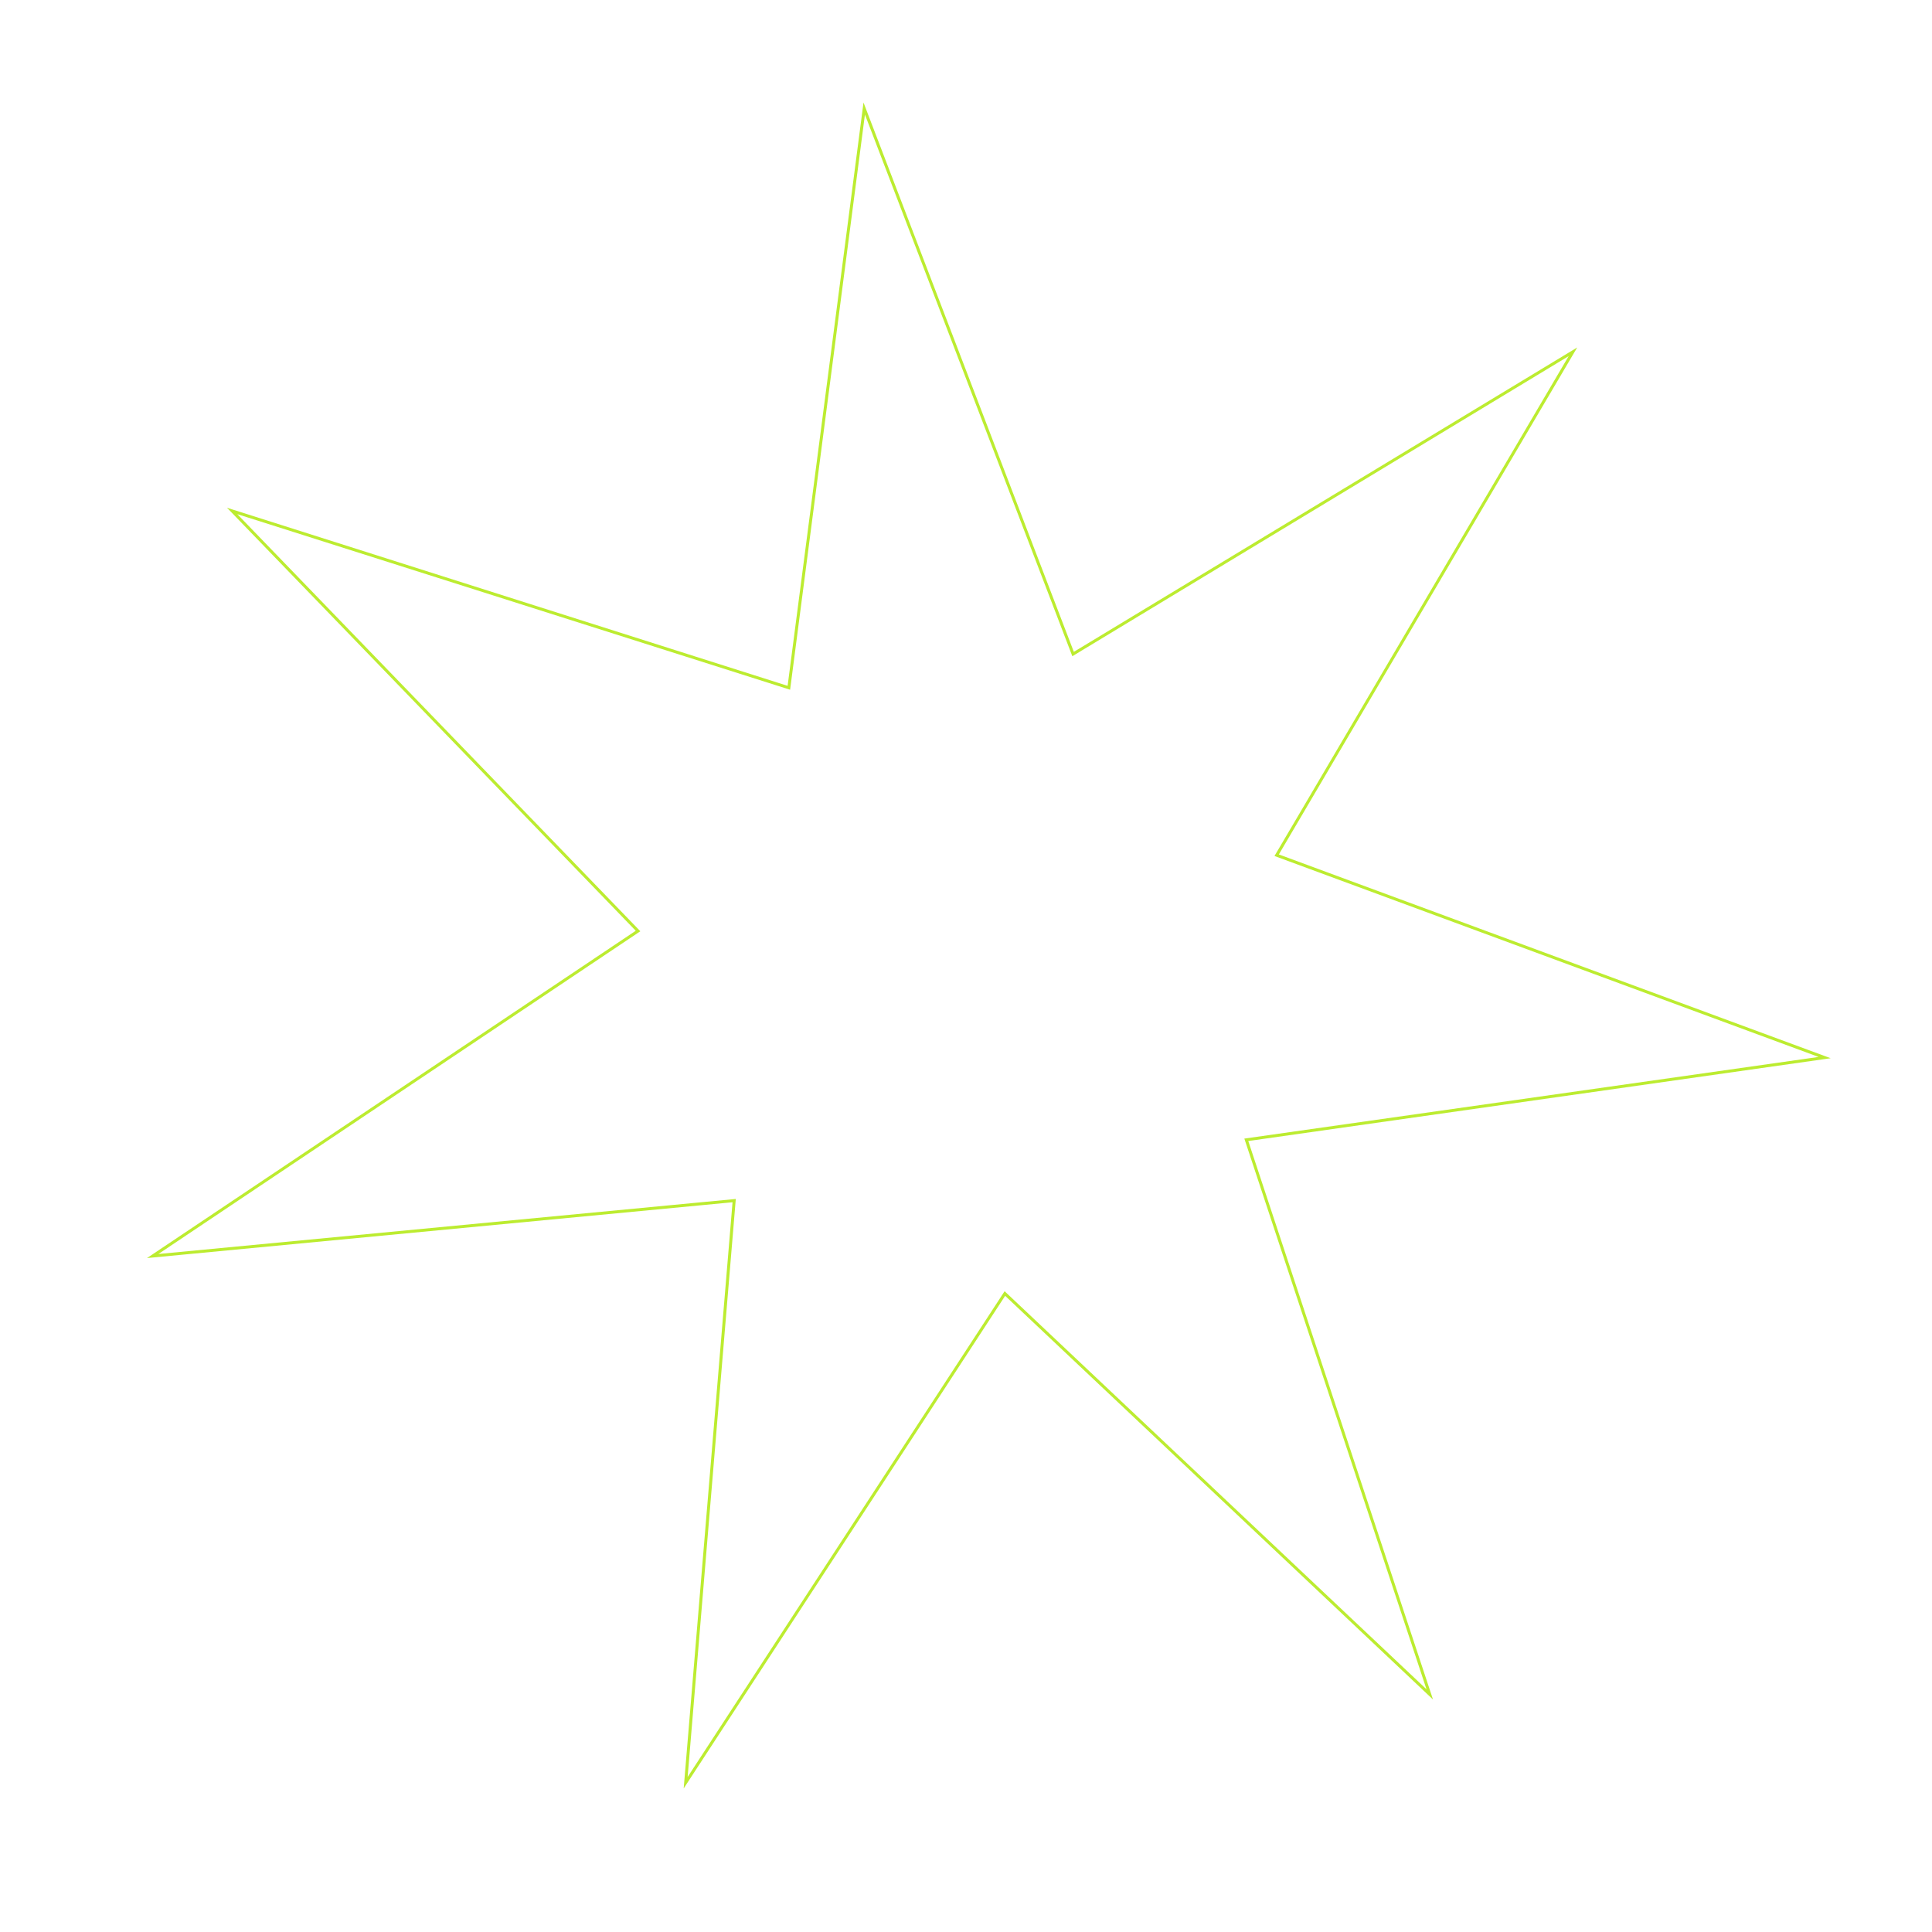
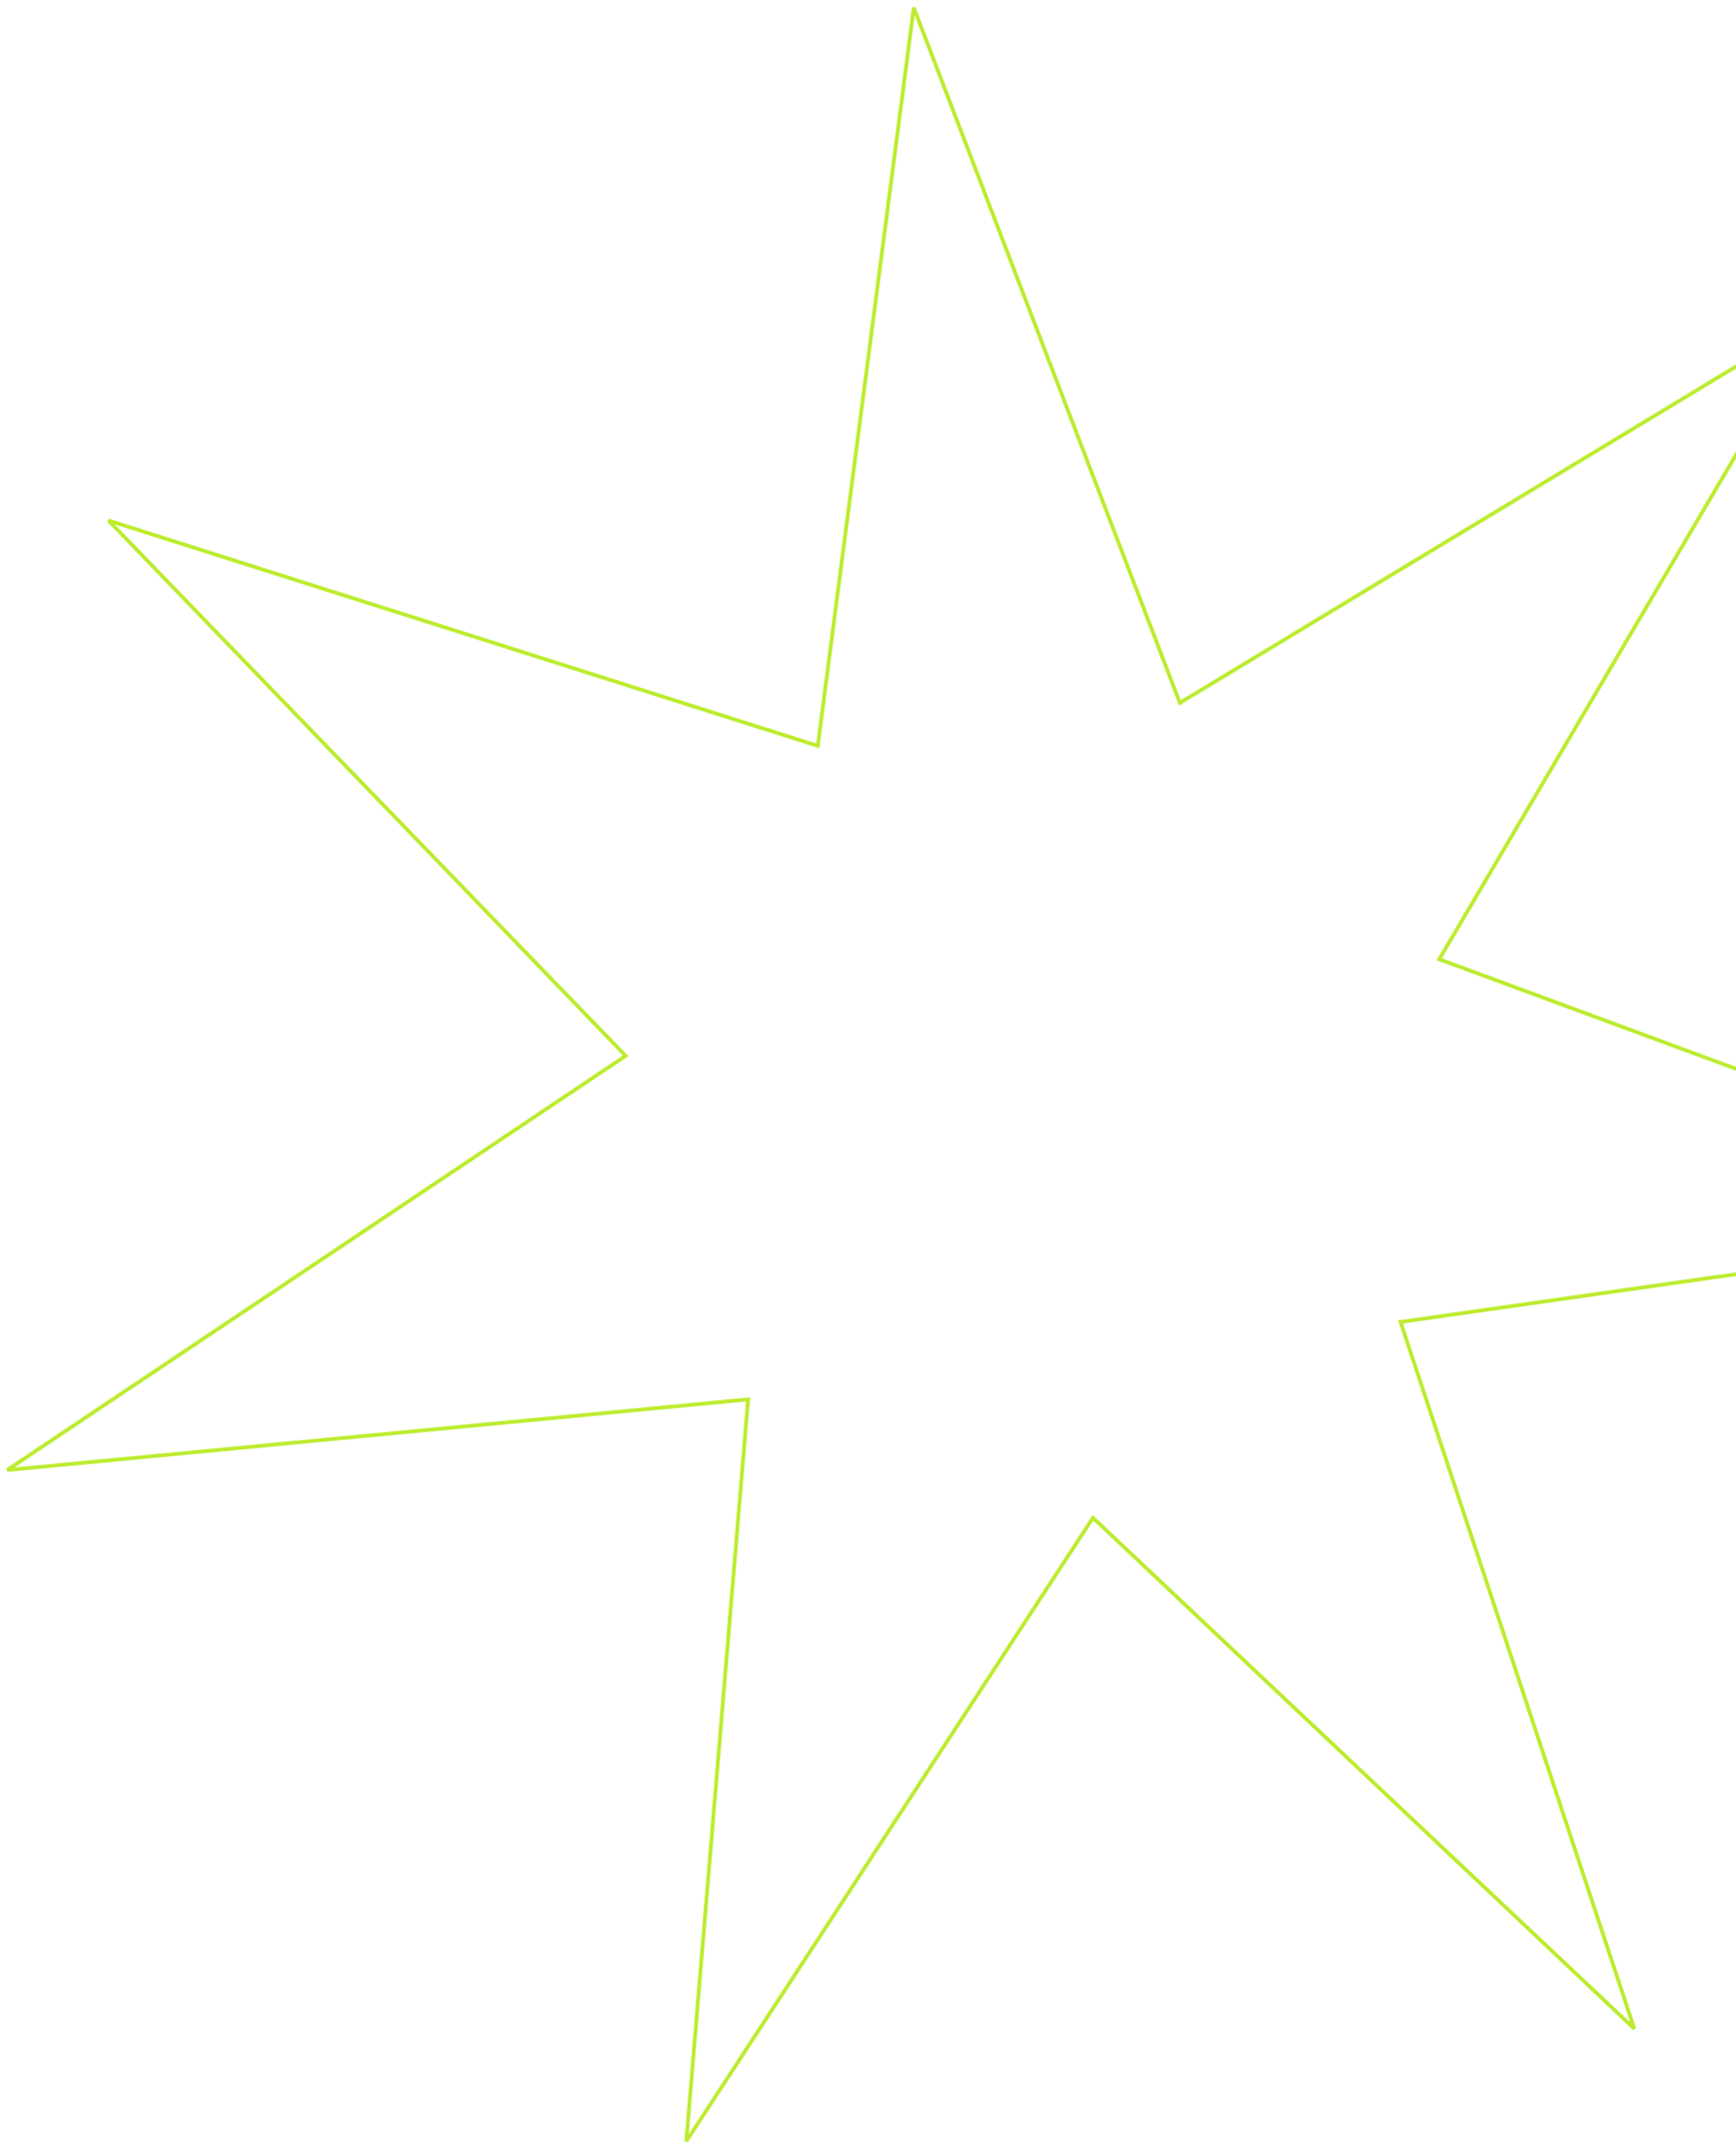
- <svg xmlns="http://www.w3.org/2000/svg" viewBox="0 0 649.562 649.563" width="649.562" height="649.563" fill="none" customFrame="#000000">
-   <path id="Star 1" d="M341.736 191.327L340.81 191.746L340.562 190.761L292.874 2.041L292.358 0L291.843 2.041L244.155 190.761L243.906 191.746L242.981 191.327L65.701 110.945L63.783 110.076L65.058 111.751L182.872 266.7L183.487 267.509L182.582 267.971L9.205 356.457L7.33 357.414L9.435 357.463L204.035 361.96L205.05 361.984L204.847 362.98L165.93 553.701L165.509 555.764L166.859 554.149L291.707 404.809L292.358 404.029L293.01 404.809L417.858 554.149L419.208 555.764L418.787 553.701L379.869 362.98L379.666 361.984L380.682 361.961L575.282 357.463L577.387 357.414L575.512 356.457L402.134 267.971L401.229 267.509L401.844 266.7L519.659 111.752L520.933 110.076L519.016 110.945L341.736 191.327ZM517.742 112.621L341.223 192.657L340.134 193.151L292.358 4.082L244.583 193.151L66.975 112.621L185.007 267.856L11.309 356.506L206.269 361.012L167.28 552.086L292.358 402.47L417.437 552.086L378.447 361.012L573.407 356.506L399.709 267.856L517.742 112.621Z" fill="rgb(188,236,48)" fill-rule="evenodd" transform="matrix(0.993029,-0.117873,0.117873,0.993029,0,68.9225)" />
+ <svg xmlns="http://www.w3.org/2000/svg" width="458" height="567" viewBox="0 0 458 567" fill="none">
+   <path d="M311.162 184.877L311.375 185.435L311.886 185.126L479.433 83.817L380.125 252.557L379.822 253.073L380.383 253.28L564.053 321.108L370.209 348.674L369.617 348.758L369.804 349.326L431.29 535.214L288.88 400.849L288.444 400.439L288.117 400.94L181.119 564.91L197.379 369.793L197.429 369.197L196.833 369.254L1.922 387.833L164.611 278.892L165.107 278.56L164.691 278.129L28.64 137.326L215.247 196.597L215.818 196.778L215.895 196.186L241.152 2.026L311.162 184.877Z" stroke="#BCEC30" />
</svg>
